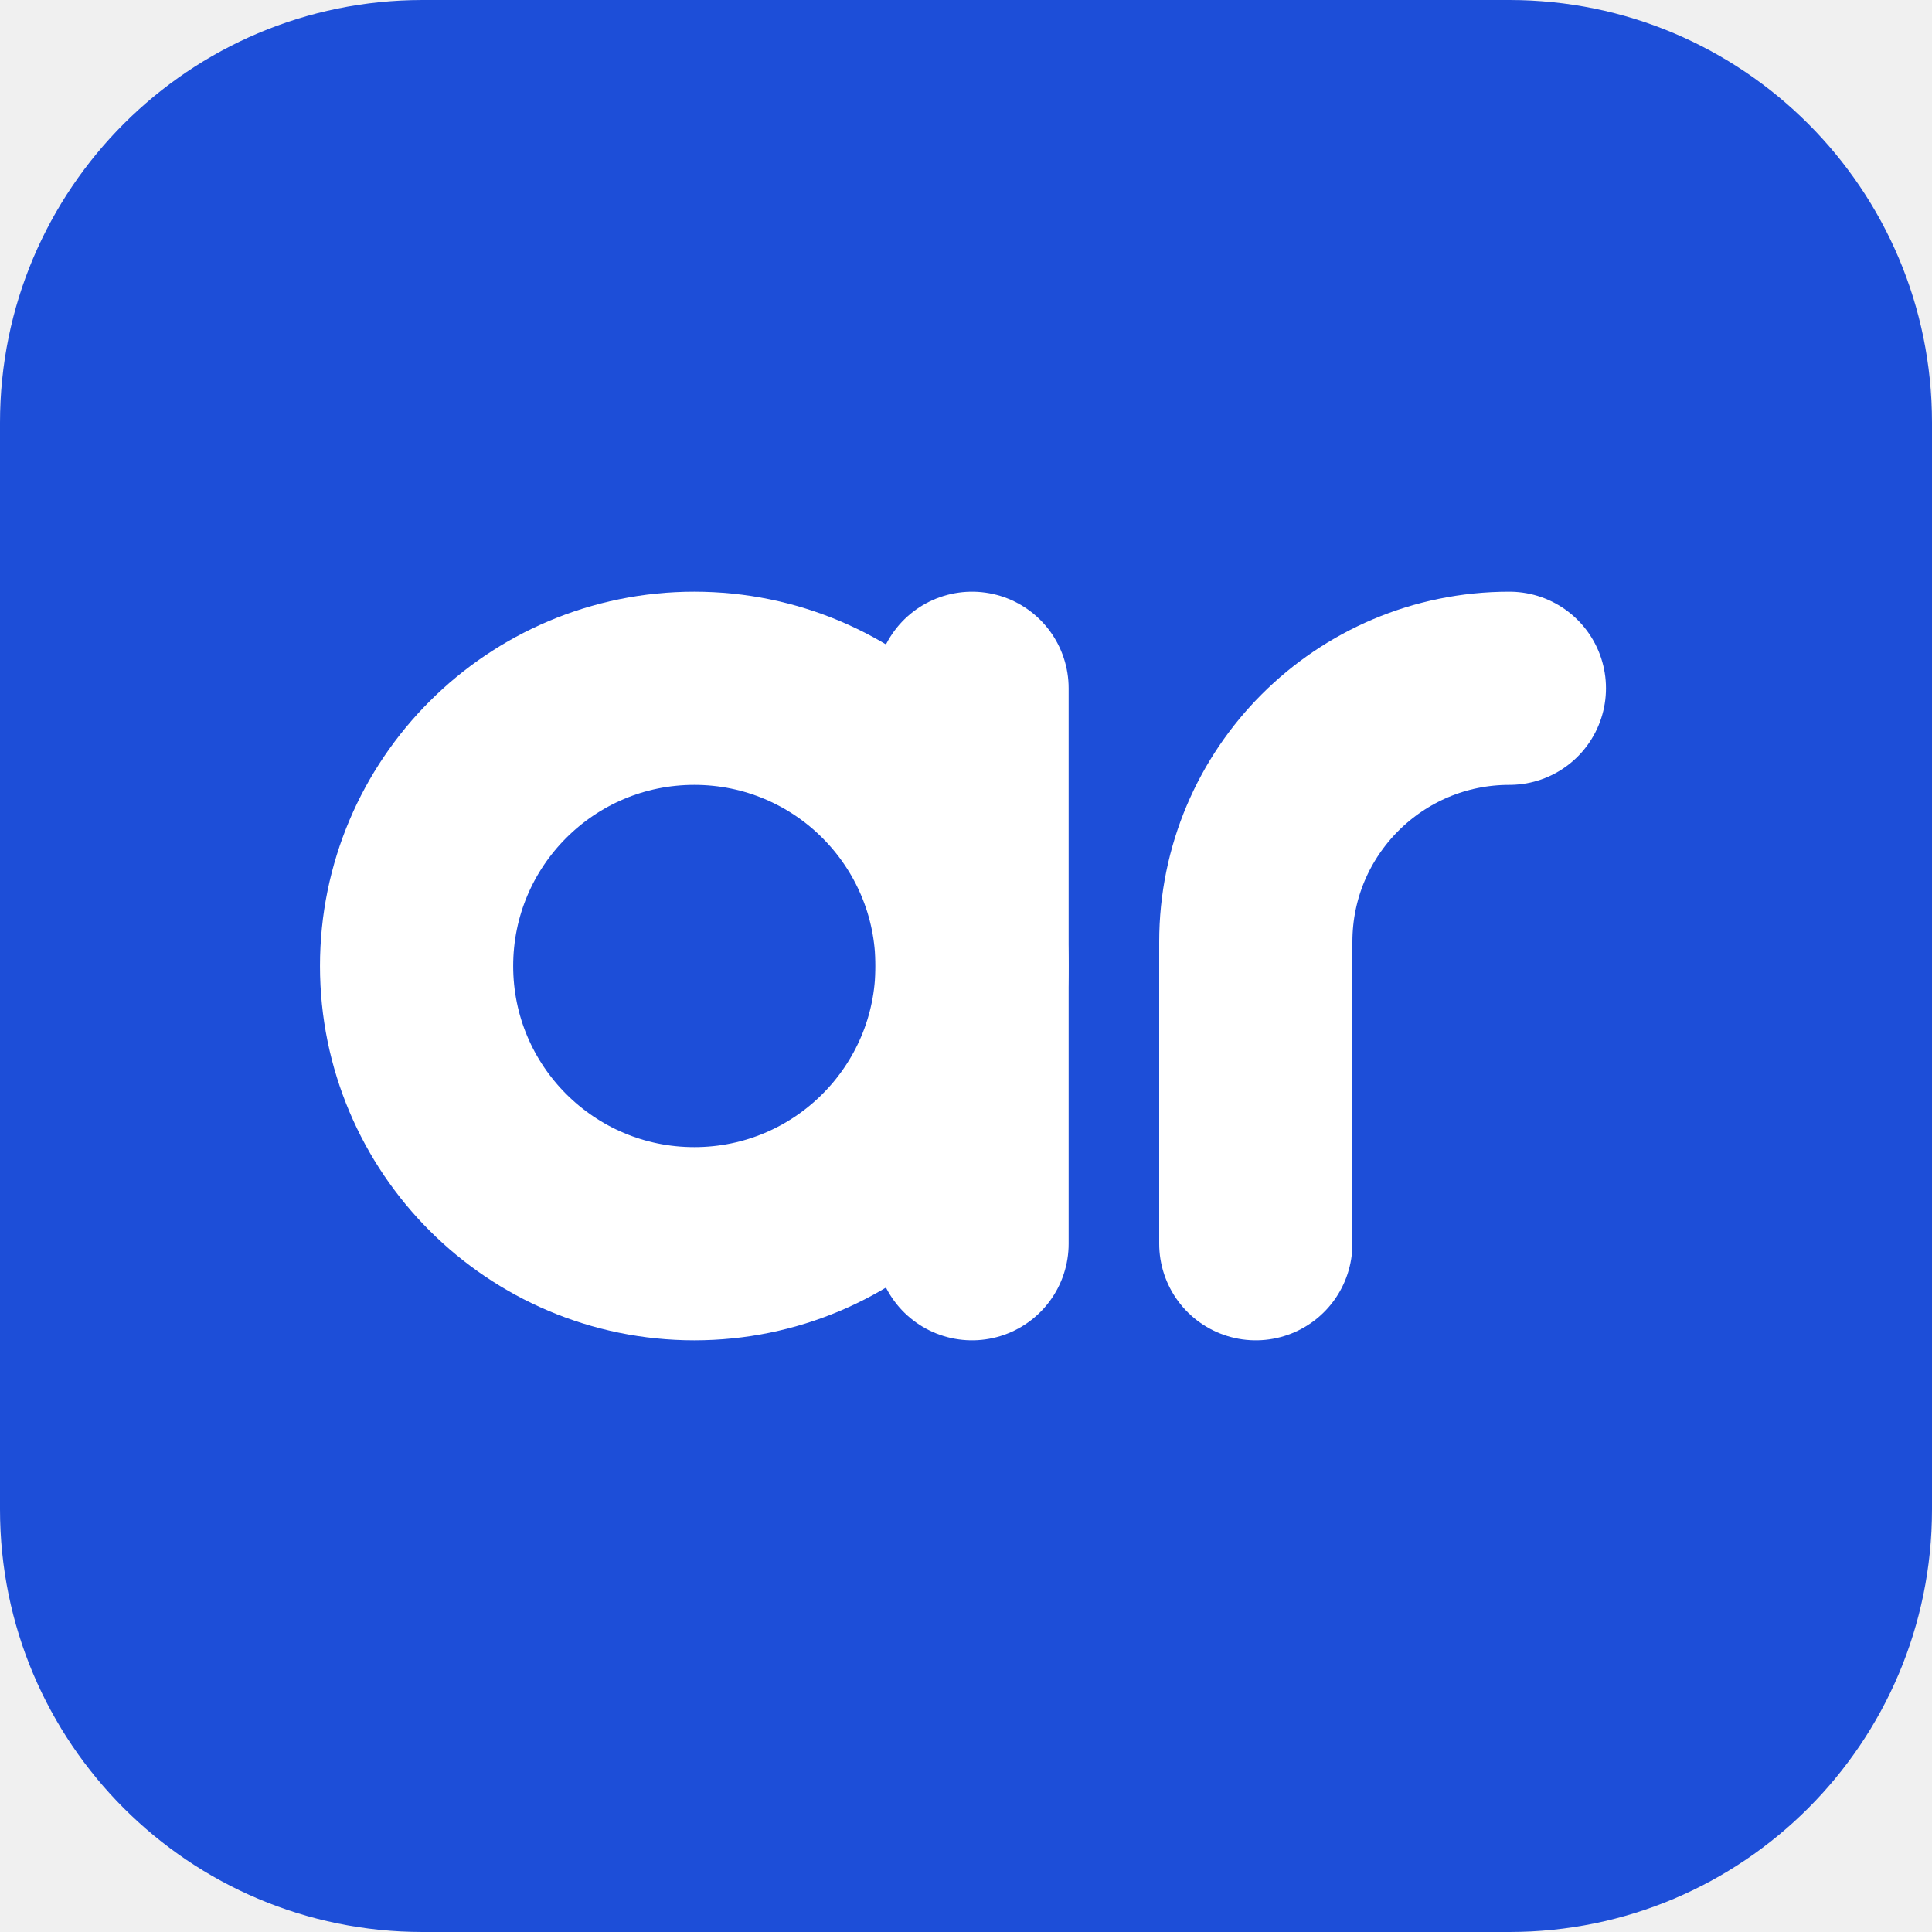
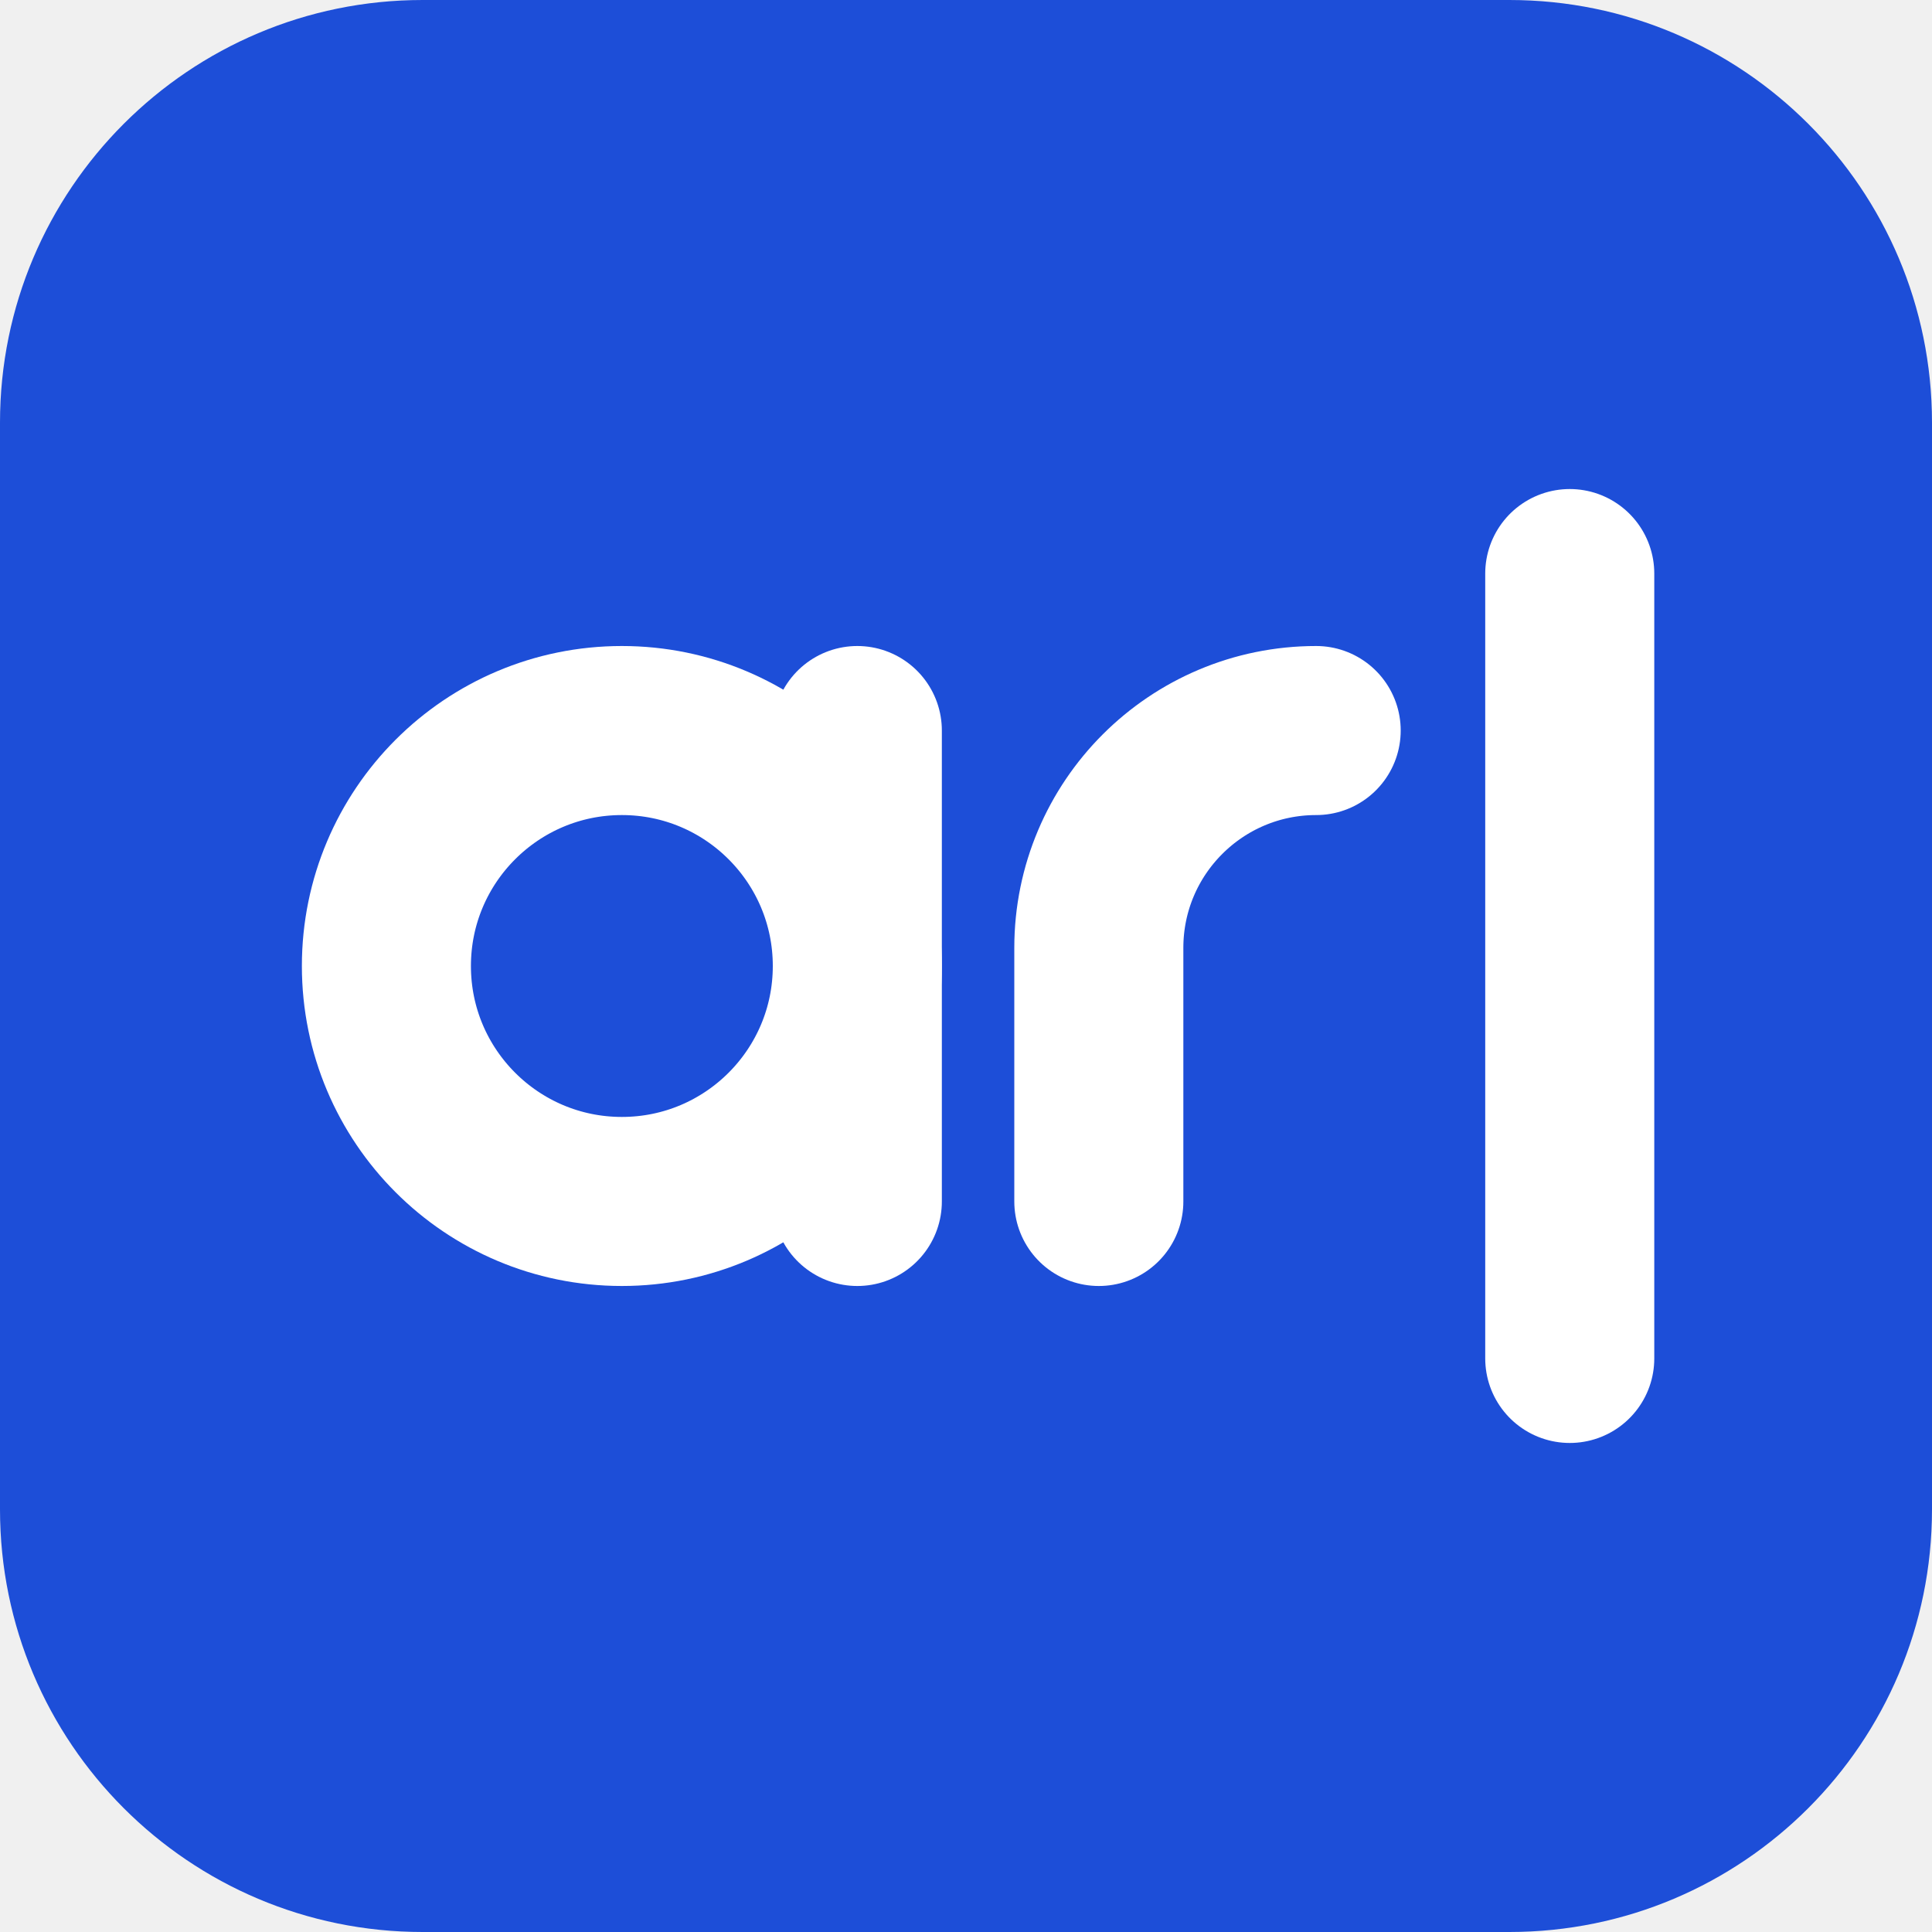
<svg xmlns="http://www.w3.org/2000/svg" viewBox="0 0 32 32">
  <style>
    .bg { fill: #1d4ed8; }
-     .ink { fill: none; stroke: #ffffff; stroke-width: 3.2; stroke-linecap: round; }
+     .ink { fill: none; stroke: #ffffff; stroke-width: 2.8; stroke-linecap: round; }
    @media (prefers-color-scheme: dark) {
      .bg { fill: #60a5fa; }
      .ink { stroke: #0b1b3a; }
    }
  </style>
  <rect class="bg" width="32" height="32" rx="7" />
  <g class="ink">
-     <circle cx="11.5" cy="16" r="4.6" />
-     <path d="M16.1 11.4V20.6" />
-     <path d="M20.8 20.6V15.6a4.2 4.2 0 0 1 4.2 -4.2" />
+     <circle cx="10.3" cy="16" r="3.9" />
+     <path d="M14.2 12.1V19.9" />
+     <path d="M18.2 19.9V15.7a3.6 3.6 0 0 1 3.6 -3.6" />
+     <path d="M26 9.5V22.5" />
  </g>
</svg>
